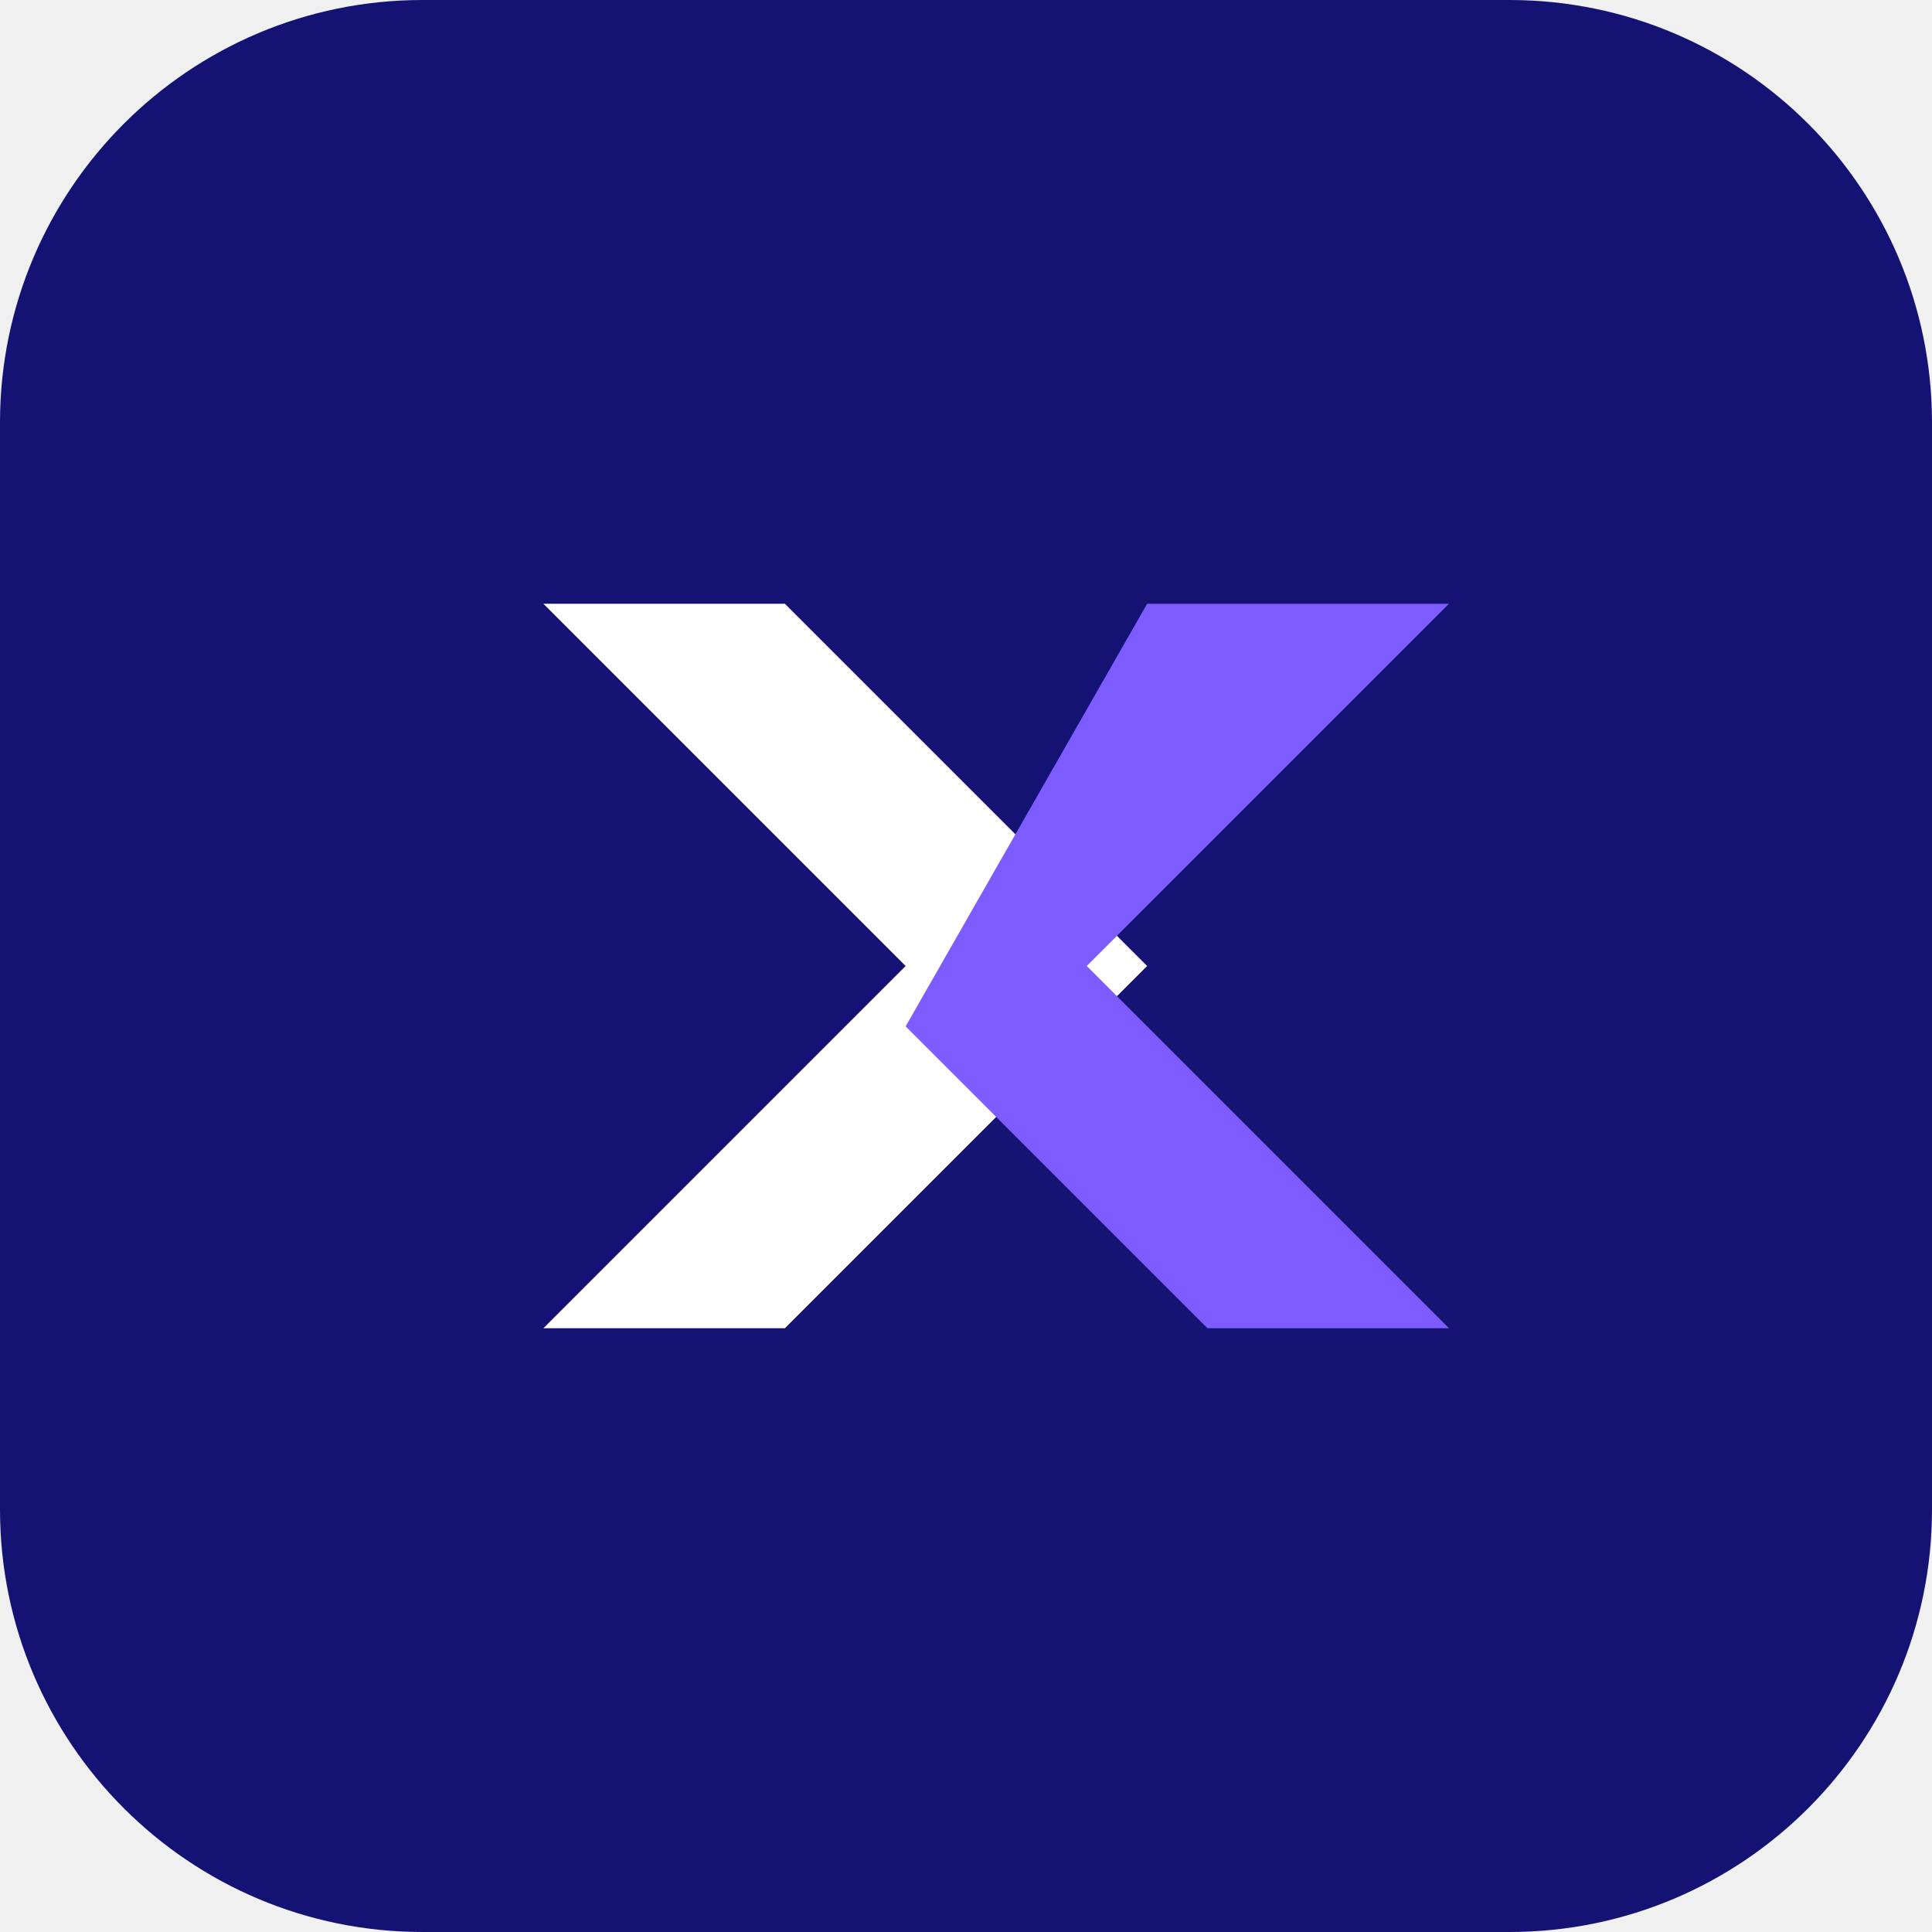
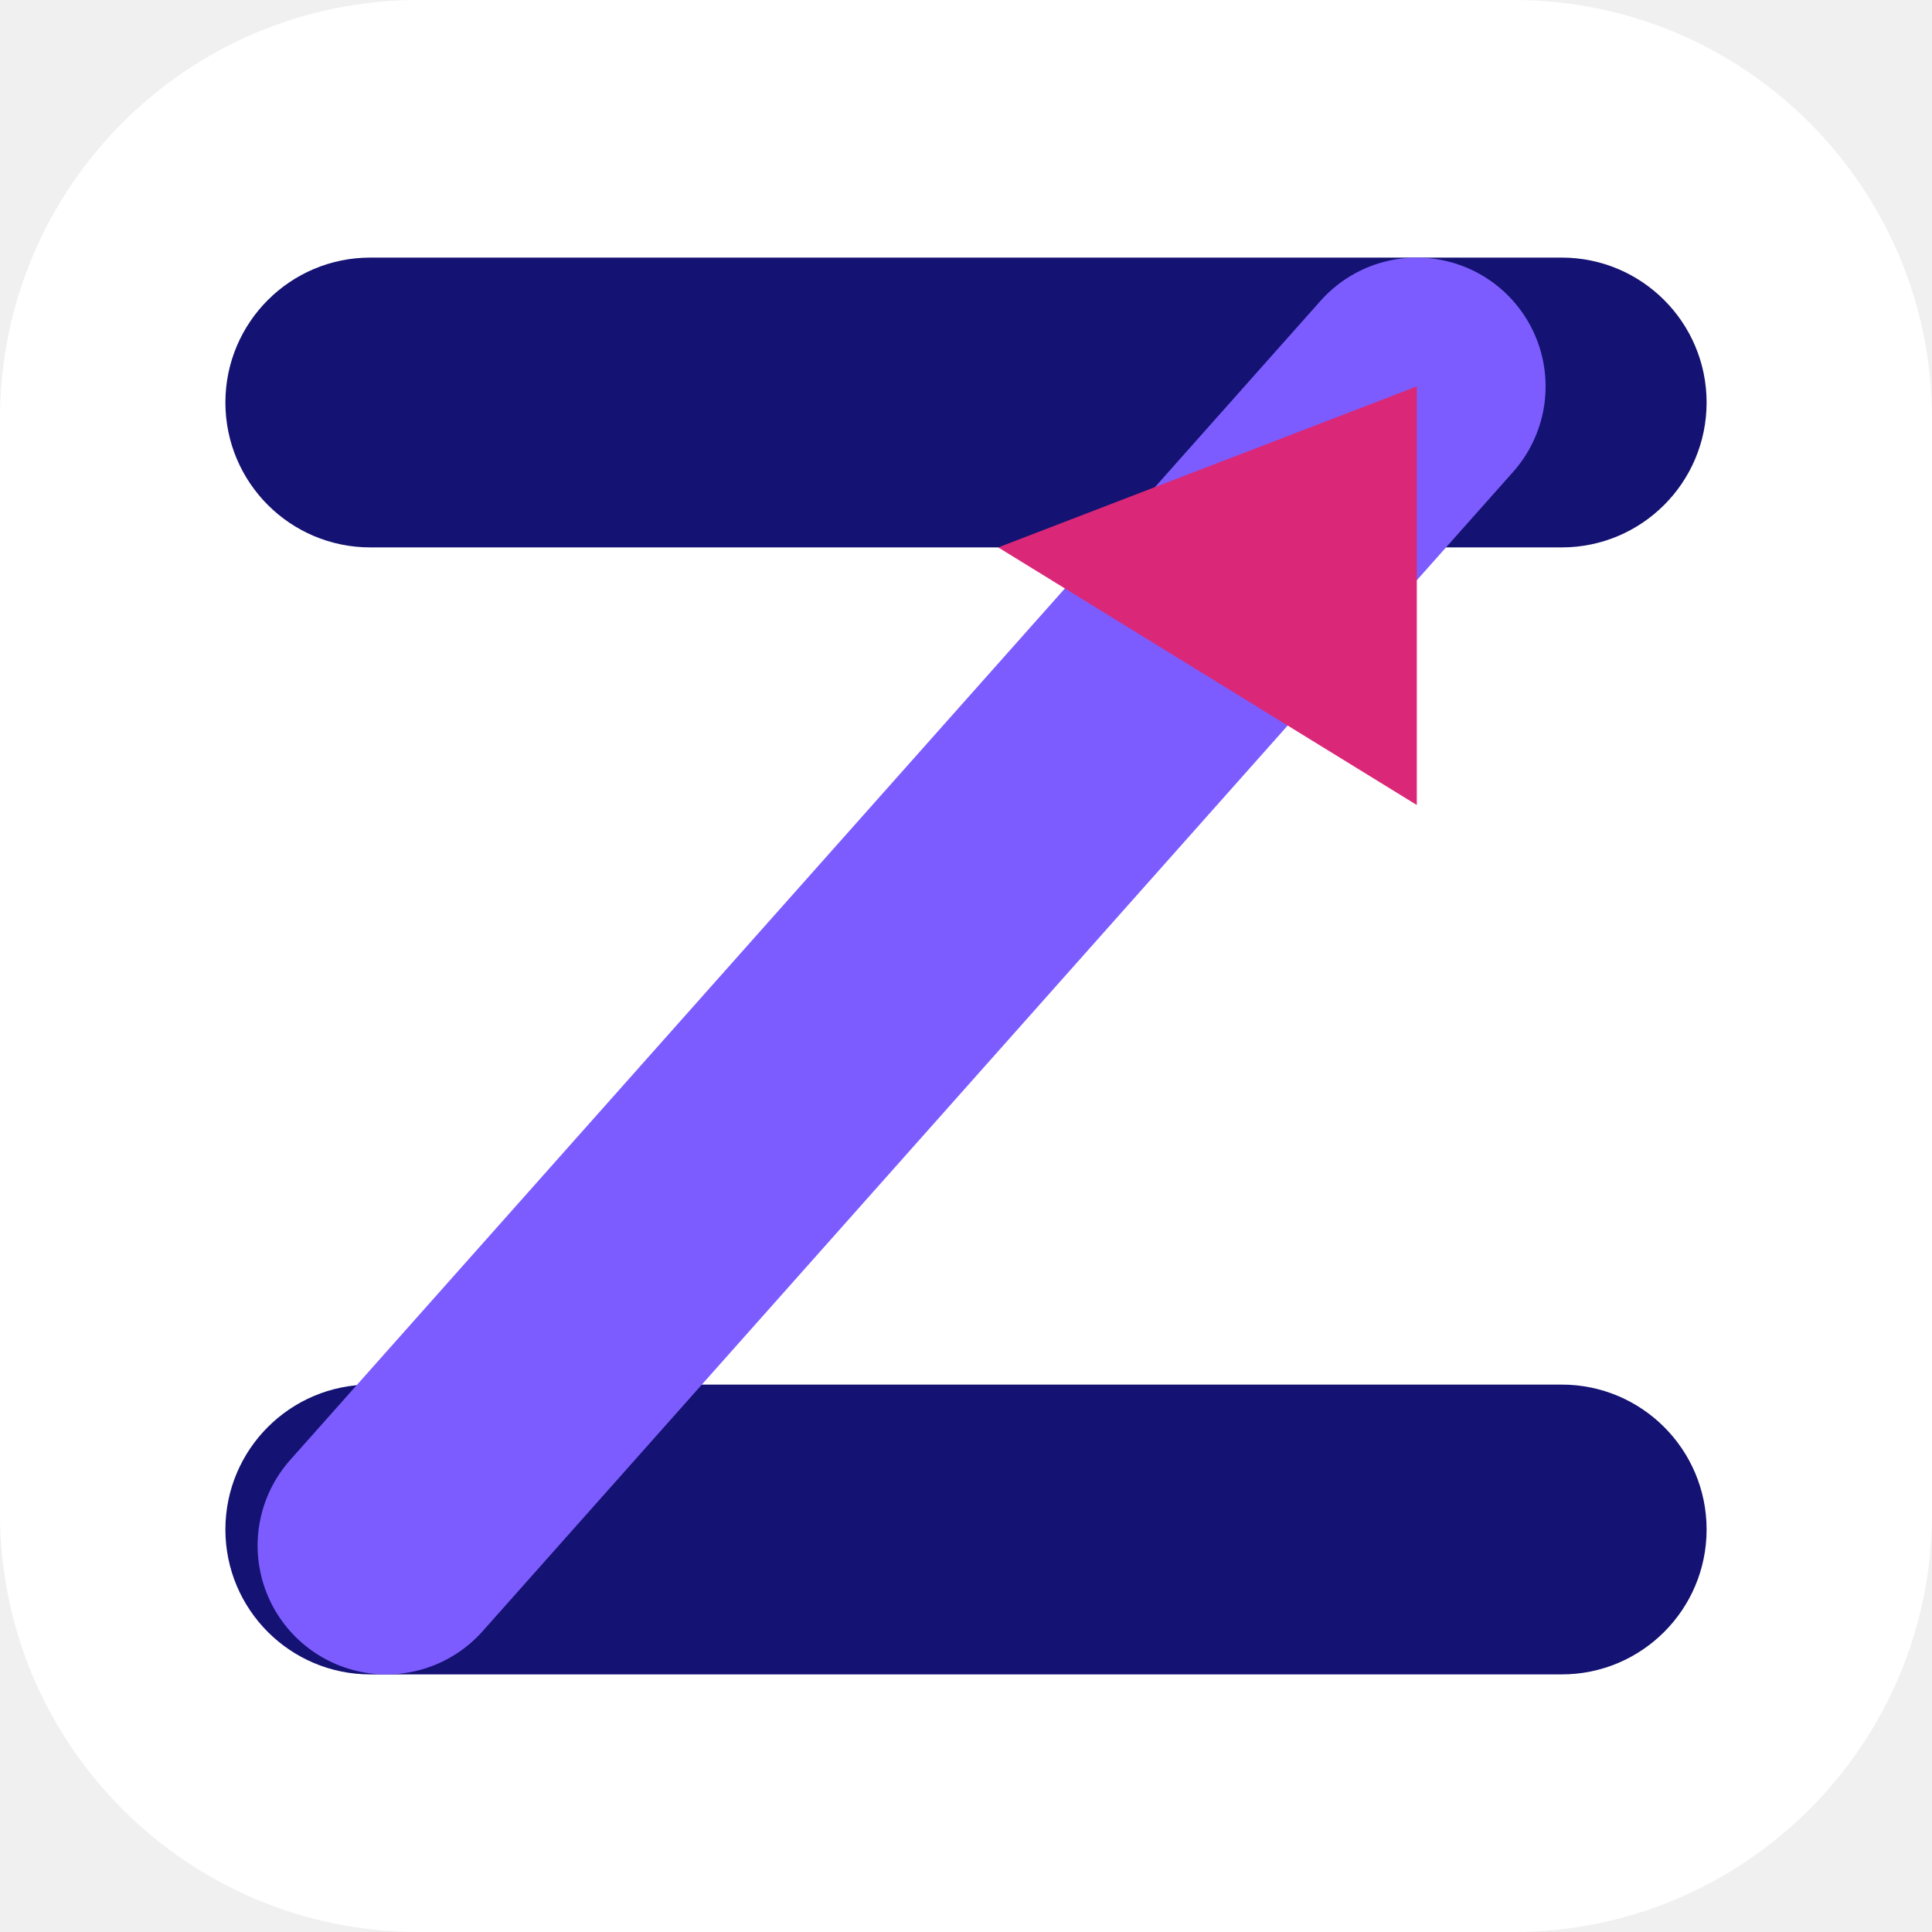
- <svg xmlns="http://www.w3.org/2000/svg" viewBox="0 0 64 64" role="img" aria-label="Kluzar SEO mark">
-   <rect width="64" height="64" rx="14" fill="#141272" />
-   <path d="M18 44 L30 32 L18 20 L26 20 L38 32 L26 44 Z" fill="#ffffff" />
-   <path d="M38 20 L48 20 L36 32 L48 44 L40 44 L30 34 Z" fill="#7c5cff" />
+ <svg xmlns="http://www.w3.org/2000/svg" viewBox="0 0 120 120">
+   <rect width="120" height="120" rx="26" fill="#ffffff" />
+   <rect x="14" y="16" width="92" height="18" rx="9" fill="#141272" />
+   <rect x="14" y="86" width="92" height="18" rx="9" fill="#141272" />
+   <path d="M24 96 L88 24" stroke="#7c5cff" stroke-width="16" stroke-linecap="round" />
+   <path d="M88 24 L88 50 L62 34 Z" fill="#db2777" />
</svg>
